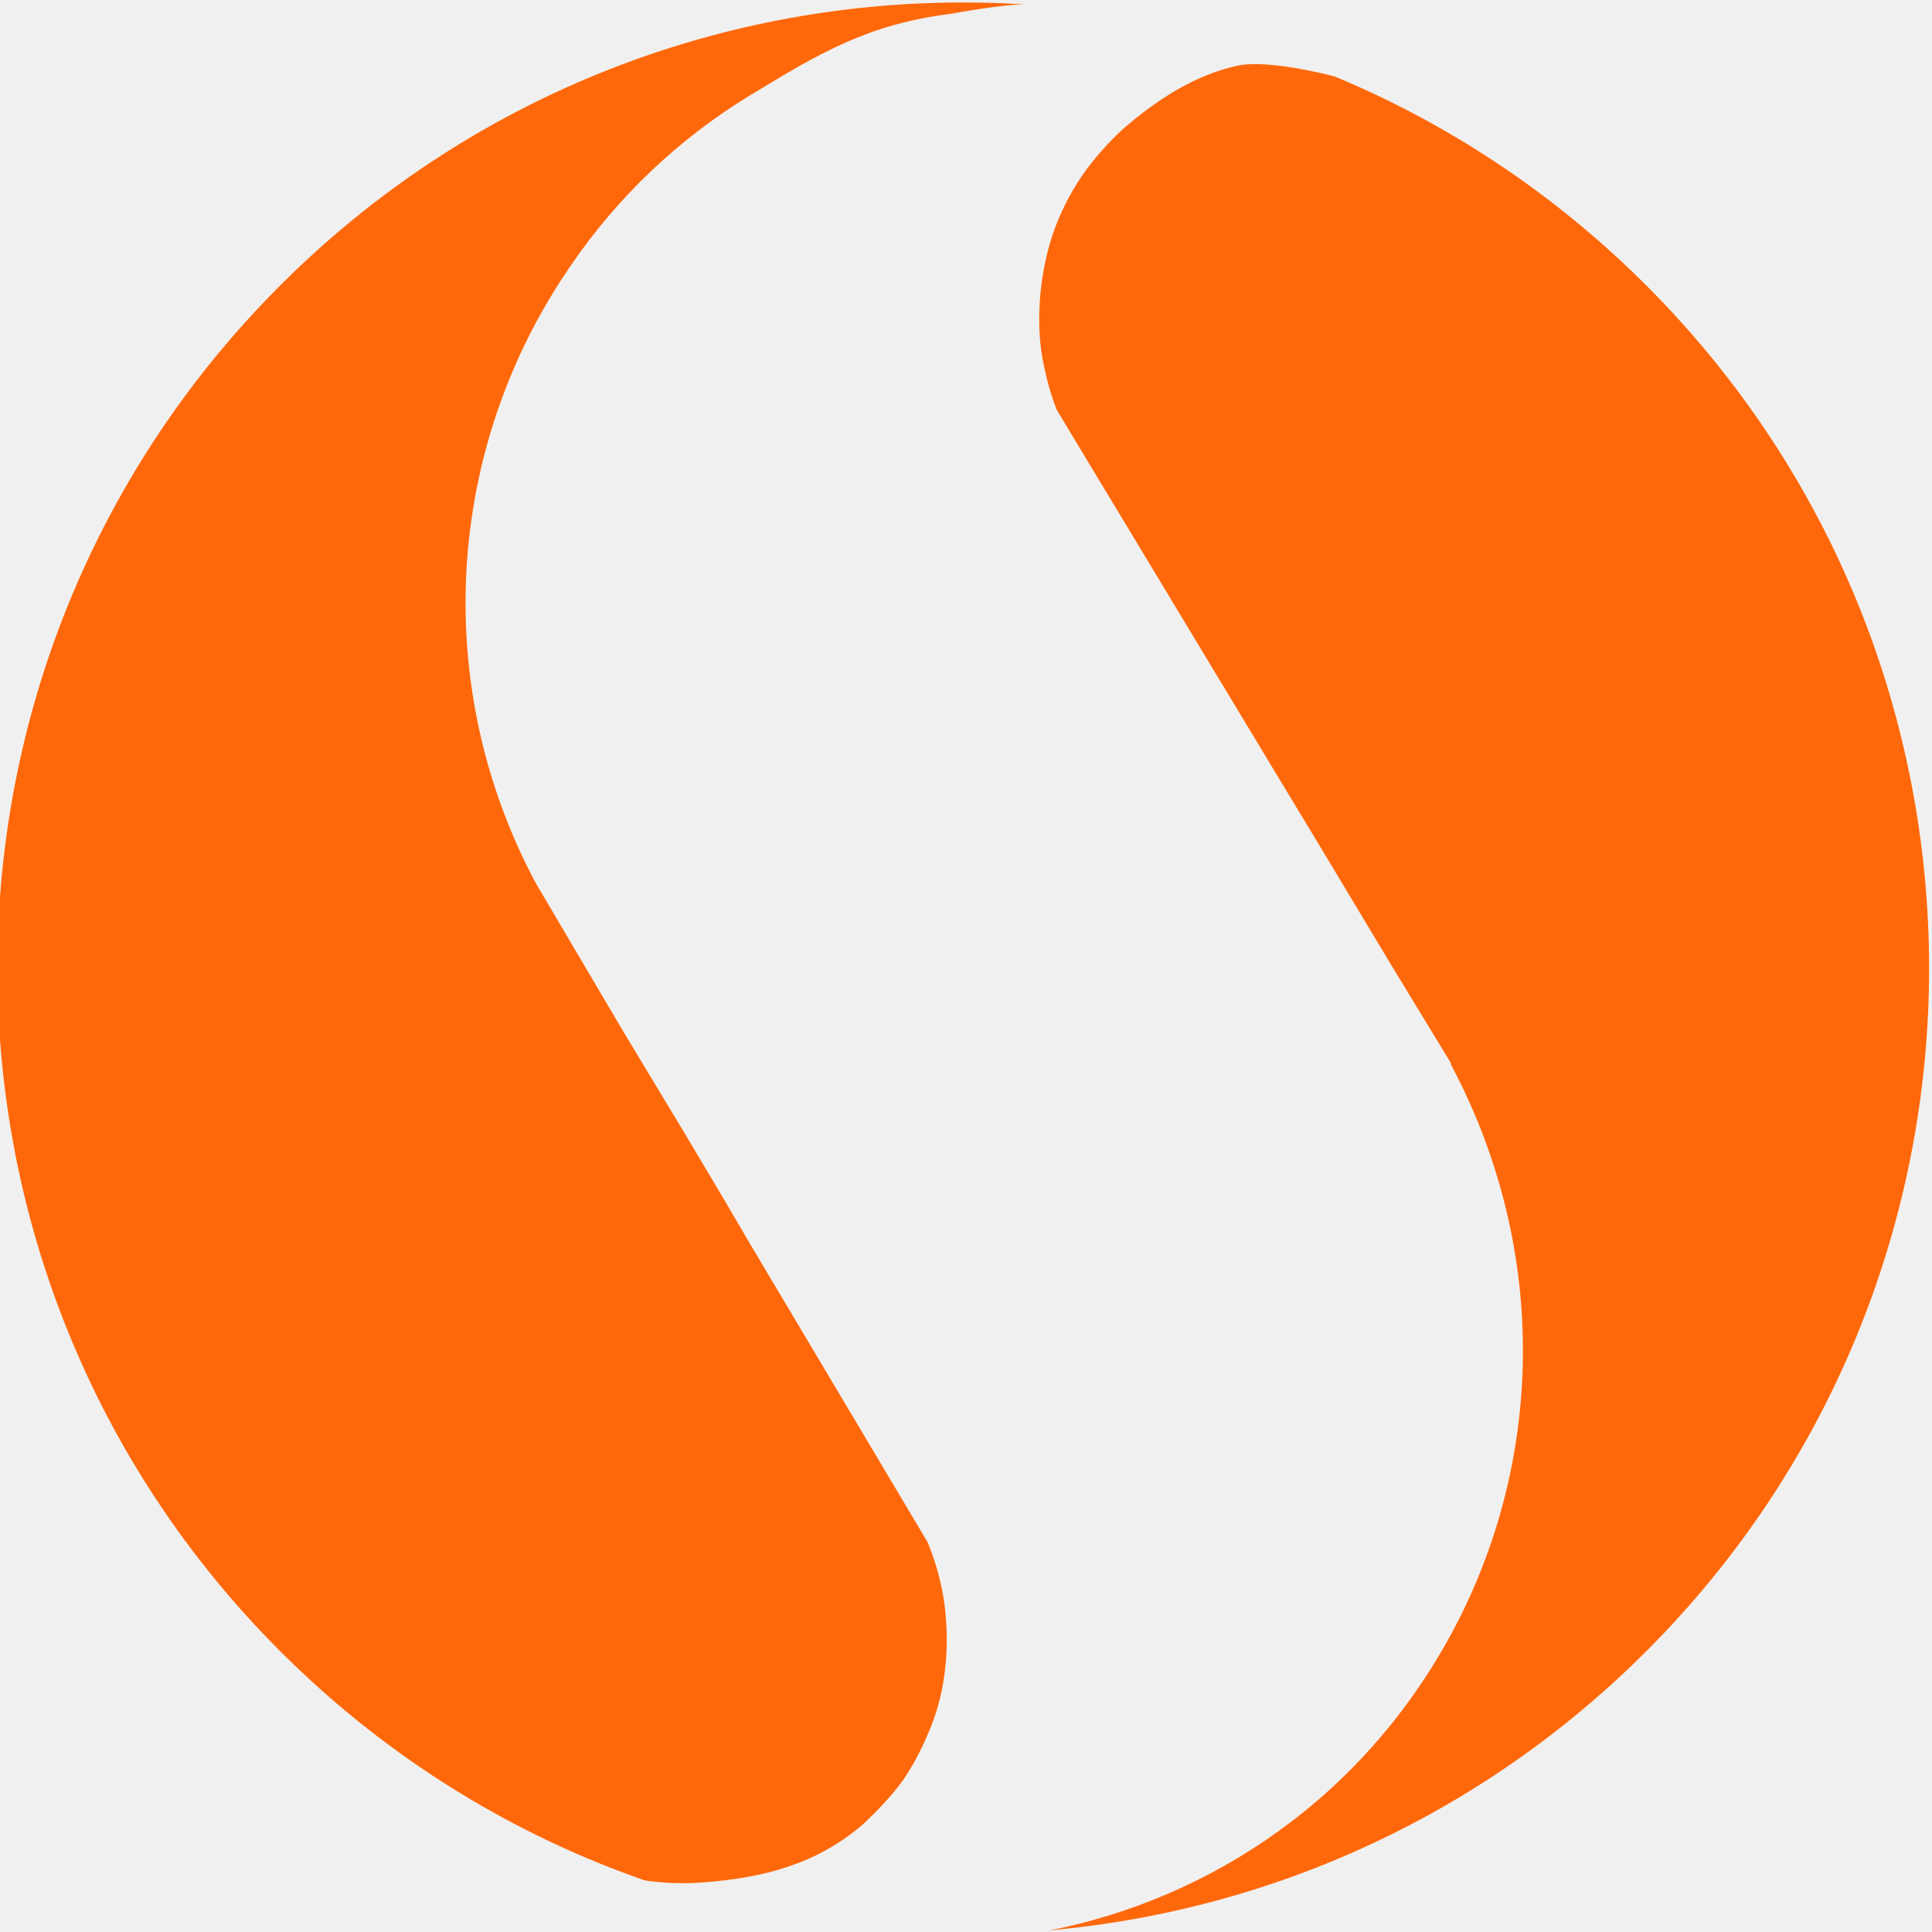
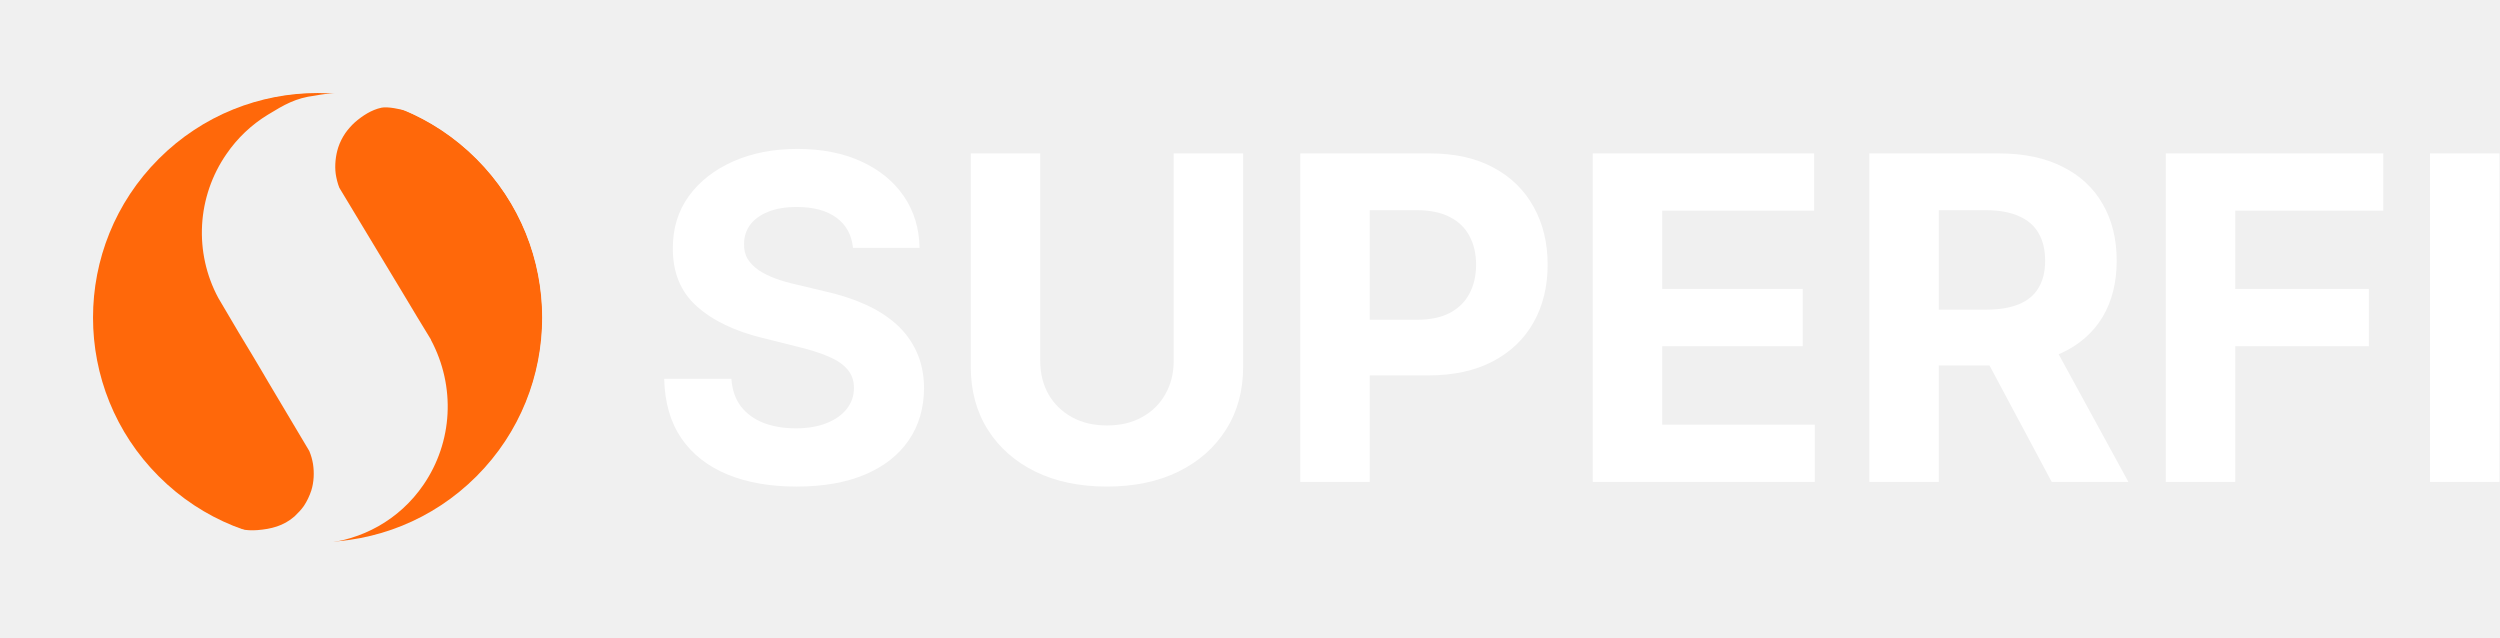
- <svg xmlns="http://www.w3.org/2000/svg" width="379" height="379" viewBox="0 0 379 379" fill="none">
-   <mask id="mask0_15212_3392" style="mask-type:alpha" maskUnits="userSpaceOnUse" x="-1" y="0" width="380" height="380">
-     <circle cx="188.957" cy="189.957" r="189.474" transform="rotate(135 188.957 189.957)" fill="#DD1438" />
+ <svg xmlns="http://www.w3.org/2000/svg" width="781" height="199" viewBox="0 0 781 199" fill="none">
+   <path d="M780.831 47.924V150.553H759.133V47.924H780.831Z" fill="white" />
+   <path d="M676.59 150.553V47.924H744.541V65.814H698.288V90.268H740.031V108.158H698.288V150.553H676.59Z" fill="white" />
+   <path d="M583.98 150.553V47.924H624.471C632.221 47.924 638.836 49.31 644.315 52.083C649.827 54.822 654.02 58.715 656.893 63.759C659.799 68.77 661.253 74.667 661.253 81.448C661.253 88.264 659.783 94.127 656.843 99.038C653.903 103.915 649.643 107.657 644.064 110.263C638.519 112.869 631.804 114.171 623.919 114.171H596.809V96.733H620.412C624.554 96.733 627.995 96.165 630.735 95.029C633.474 93.893 635.512 92.189 636.848 89.917C638.218 87.646 638.903 84.823 638.903 81.448C638.903 78.041 638.218 75.168 636.848 72.829C635.512 70.491 633.457 68.72 630.685 67.517C627.945 66.281 624.487 65.663 620.311 65.663H605.679V150.553H583.98ZM639.404 103.848L664.911 150.553H640.957L616.002 103.848H639.404Z" fill="white" />
+   <path d="M497.578 150.553V47.924H566.732V65.814H519.276V90.268H563.174V108.158H519.276V132.663H566.933V150.553H497.578Z" fill="white" />
+   <path d="M406.211 150.553V47.924H446.701C454.485 47.924 461.117 49.41 466.595 52.384C472.074 55.324 476.25 59.416 479.123 64.661C482.03 69.873 483.483 75.886 483.483 82.701C483.483 89.516 482.013 95.53 479.073 100.742C476.133 105.953 471.874 110.012 466.295 112.919C460.749 115.825 454.034 117.278 446.15 117.278H420.342V99.89H442.642C446.818 99.89 450.259 99.171 452.965 97.735C455.705 96.265 457.742 94.244 459.079 91.671C460.448 89.066 461.133 86.076 461.133 82.701C461.133 79.294 460.448 76.32 459.079 73.781C457.742 71.209 455.705 69.221 452.965 67.818C450.226 66.382 446.751 65.663 442.542 65.663H427.909V150.553H406.211Z" fill="white" />
+   <path d="M366.661 47.924H388.359V114.572C388.359 122.056 386.572 128.604 382.997 134.216C379.456 139.829 374.495 144.205 368.114 147.345C361.733 150.452 354.3 152.006 345.814 152.006C337.295 152.006 329.845 150.452 323.465 147.345C317.084 144.205 312.123 139.829 308.581 134.216C305.04 128.604 303.27 122.056 303.27 114.572V47.924H324.968V112.718C324.968 116.627 325.82 120.101 327.524 123.141C329.261 126.182 331.7 128.57 334.84 130.307C337.98 132.045 341.638 132.913 345.814 132.913C350.024 132.913 353.682 132.045 356.789 130.307C359.929 128.57 362.351 126.182 364.055 123.141C365.792 120.101 366.661 116.627 366.661 112.718V47.924Z" fill="white" />
+   <path d="M266.474 77.439C266.073 73.397 264.352 70.257 261.312 68.018C258.272 65.78 254.146 64.661 248.935 64.661C245.393 64.661 242.403 65.162 239.965 66.164C237.526 67.133 235.655 68.486 234.352 70.223C233.083 71.96 232.448 73.932 232.448 76.136C232.381 77.974 232.765 79.578 233.6 80.947C234.469 82.317 235.655 83.503 237.158 84.505C238.662 85.474 240.399 86.326 242.37 87.061C244.341 87.762 246.446 88.364 248.684 88.865L257.905 91.07C262.381 92.072 266.49 93.408 270.232 95.079C273.974 96.749 277.214 98.804 279.954 101.242C282.693 103.681 284.814 106.554 286.318 109.862C287.855 113.169 288.64 116.961 288.673 121.237C288.64 127.518 287.036 132.963 283.862 137.573C280.722 142.15 276.179 145.708 270.232 148.247C264.319 150.753 257.186 152.006 248.834 152.006C240.549 152.006 233.333 150.736 227.186 148.197C221.072 145.658 216.295 141.9 212.854 136.922C209.447 131.911 207.659 125.714 207.492 118.331H228.489C228.723 121.772 229.708 124.645 231.446 126.95C233.216 129.221 235.571 130.942 238.511 132.111C241.485 133.247 244.842 133.815 248.584 133.815C252.259 133.815 255.449 133.281 258.155 132.211C260.895 131.142 263.016 129.656 264.519 127.752C266.023 125.847 266.774 123.659 266.774 121.187C266.774 118.882 266.089 116.944 264.72 115.374C263.383 113.804 261.412 112.467 258.807 111.365C256.234 110.263 253.077 109.26 249.335 108.358L238.161 105.552C229.508 103.447 222.676 100.157 217.665 95.68C212.654 91.203 210.165 85.173 210.198 77.59C210.165 71.376 211.818 65.947 215.159 61.303C218.533 56.66 223.16 53.035 229.04 50.429C234.92 47.823 241.602 46.52 249.085 46.52C256.702 46.52 263.35 47.823 269.029 50.429C274.742 53.035 279.185 56.66 282.359 61.303C285.533 65.947 287.17 71.326 287.27 77.439H266.474Z" fill="white" />
+   <mask id="mask0_15212_3357" style="mask-type:alpha" maskUnits="userSpaceOnUse" x="29" y="29" width="141" height="141">
+     <circle cx="99.216" cy="99.217" r="70.157" transform="rotate(135 99.2163 99.2168)" fill="#D9D9D9" />
  </mask>
-   <g mask="url(#mask0_15212_3392)">
-     <path fill-rule="evenodd" clip-rule="evenodd" d="M53.97 55.839C-20.321 130.13 -20.321 250.581 53.97 324.872C72.537 343.439 93.986 357.365 116.878 366.652C115.333 365.975 113.846 365.278 112.431 364.559C119.614 368.209 128.657 369.994 138.102 369.261C149.539 368.373 160.225 365.805 169.474 357.704C172.002 355.324 175.303 351.903 177.359 348.91C179.987 345.022 182.247 340.166 183.67 335.797C185.871 328.743 186.227 320.723 185.087 313.422C184.465 309.675 183.412 306.013 181.95 302.508L147.068 243.891L142.169 235.532L134.484 222.602L122.542 202.807L105.163 173.344C95.023 154.445 90.299 133.114 91.512 111.701C92.726 90.288 99.829 69.627 112.039 51.995C121.208 38.575 133.124 27.257 146.998 18.79C160.872 10.324 170.375 4.729 186.502 2.712C193.227 1.498 198.451 0.809 203.514 0.711C149.95 -3.508 94.941 14.868 53.97 55.839ZM236.416 6.225C241.619 7.646 246.707 9.196 251.174 10.699C246.305 9.004 241.381 7.513 236.416 6.225ZM263.122 15.318C284.878 24.586 305.258 38.093 323.004 55.839C397.295 130.13 397.295 250.581 323.004 324.872C286.898 360.978 239.89 379.536 192.577 380.547C225.929 377.855 257.835 360.843 278.206 331.13C303.022 295.008 305.585 248.226 284.656 208.885L284.582 208.477L272.923 189.317L259.529 167.008L246.989 146.227L207.31 80.423C205.869 76.836 204.818 72.482 204.259 68.784C203.276 61.486 204.154 53.23 206.424 46.225C207.841 42.018 209.83 38.026 212.336 34.362C214.401 31.355 217.691 27.643 220.408 25.21C226.914 19.579 234.432 14.663 242.846 12.868C248.322 11.7 259.304 14.295 263.122 15.318Z" fill="#FF680A" />
+   <g mask="url(#mask0_15212_3357)">
+     <path fill-rule="evenodd" clip-rule="evenodd" d="M49.232 49.556C21.724 77.064 21.724 121.664 49.232 149.172C56.107 156.047 64.05 161.204 72.527 164.643C71.954 164.392 71.403 164.133 70.879 163.867C73.539 165.219 76.887 165.88 80.384 165.608C84.619 165.279 88.576 164.329 92.001 161.329C92.936 160.448 94.159 159.181 94.92 158.073C95.893 156.633 96.73 154.835 97.257 153.217C98.072 150.605 98.204 147.636 97.782 144.932C97.551 143.545 97.162 142.189 96.62 140.891L83.704 119.187L81.89 116.092L79.045 111.304L74.623 103.975L68.188 93.065C64.433 86.068 62.684 78.169 63.133 70.241C63.583 62.312 66.213 54.662 70.734 48.133C74.129 43.164 78.541 38.973 83.678 35.838C88.815 32.703 92.334 30.631 98.306 29.885C100.796 29.435 102.731 29.18 104.606 29.144C84.772 27.581 64.403 34.385 49.232 49.556ZM116.786 31.185C118.712 31.711 120.596 32.285 122.249 32.842C120.447 32.214 118.624 31.662 116.786 31.185ZM126.675 34.552C134.731 37.984 142.277 42.985 148.848 49.556C176.356 77.064 176.356 121.664 148.848 149.172C135.48 162.54 118.076 169.412 100.558 169.787C112.906 168.789 124.719 162.49 132.261 151.489C141.45 138.114 142.399 120.792 134.649 106.225L134.622 106.074L130.305 98.98L125.346 90.719L120.702 83.025L106.01 58.659C105.477 57.331 105.088 55.719 104.88 54.349C104.516 51.648 104.842 48.59 105.682 45.997C106.207 44.439 106.943 42.961 107.871 41.604C108.636 40.491 109.854 39.116 110.86 38.215C113.269 36.13 116.053 34.31 119.168 33.645C121.196 33.213 125.261 34.174 126.675 34.552Z" fill="#FF680A" />
  </g>
</svg>
